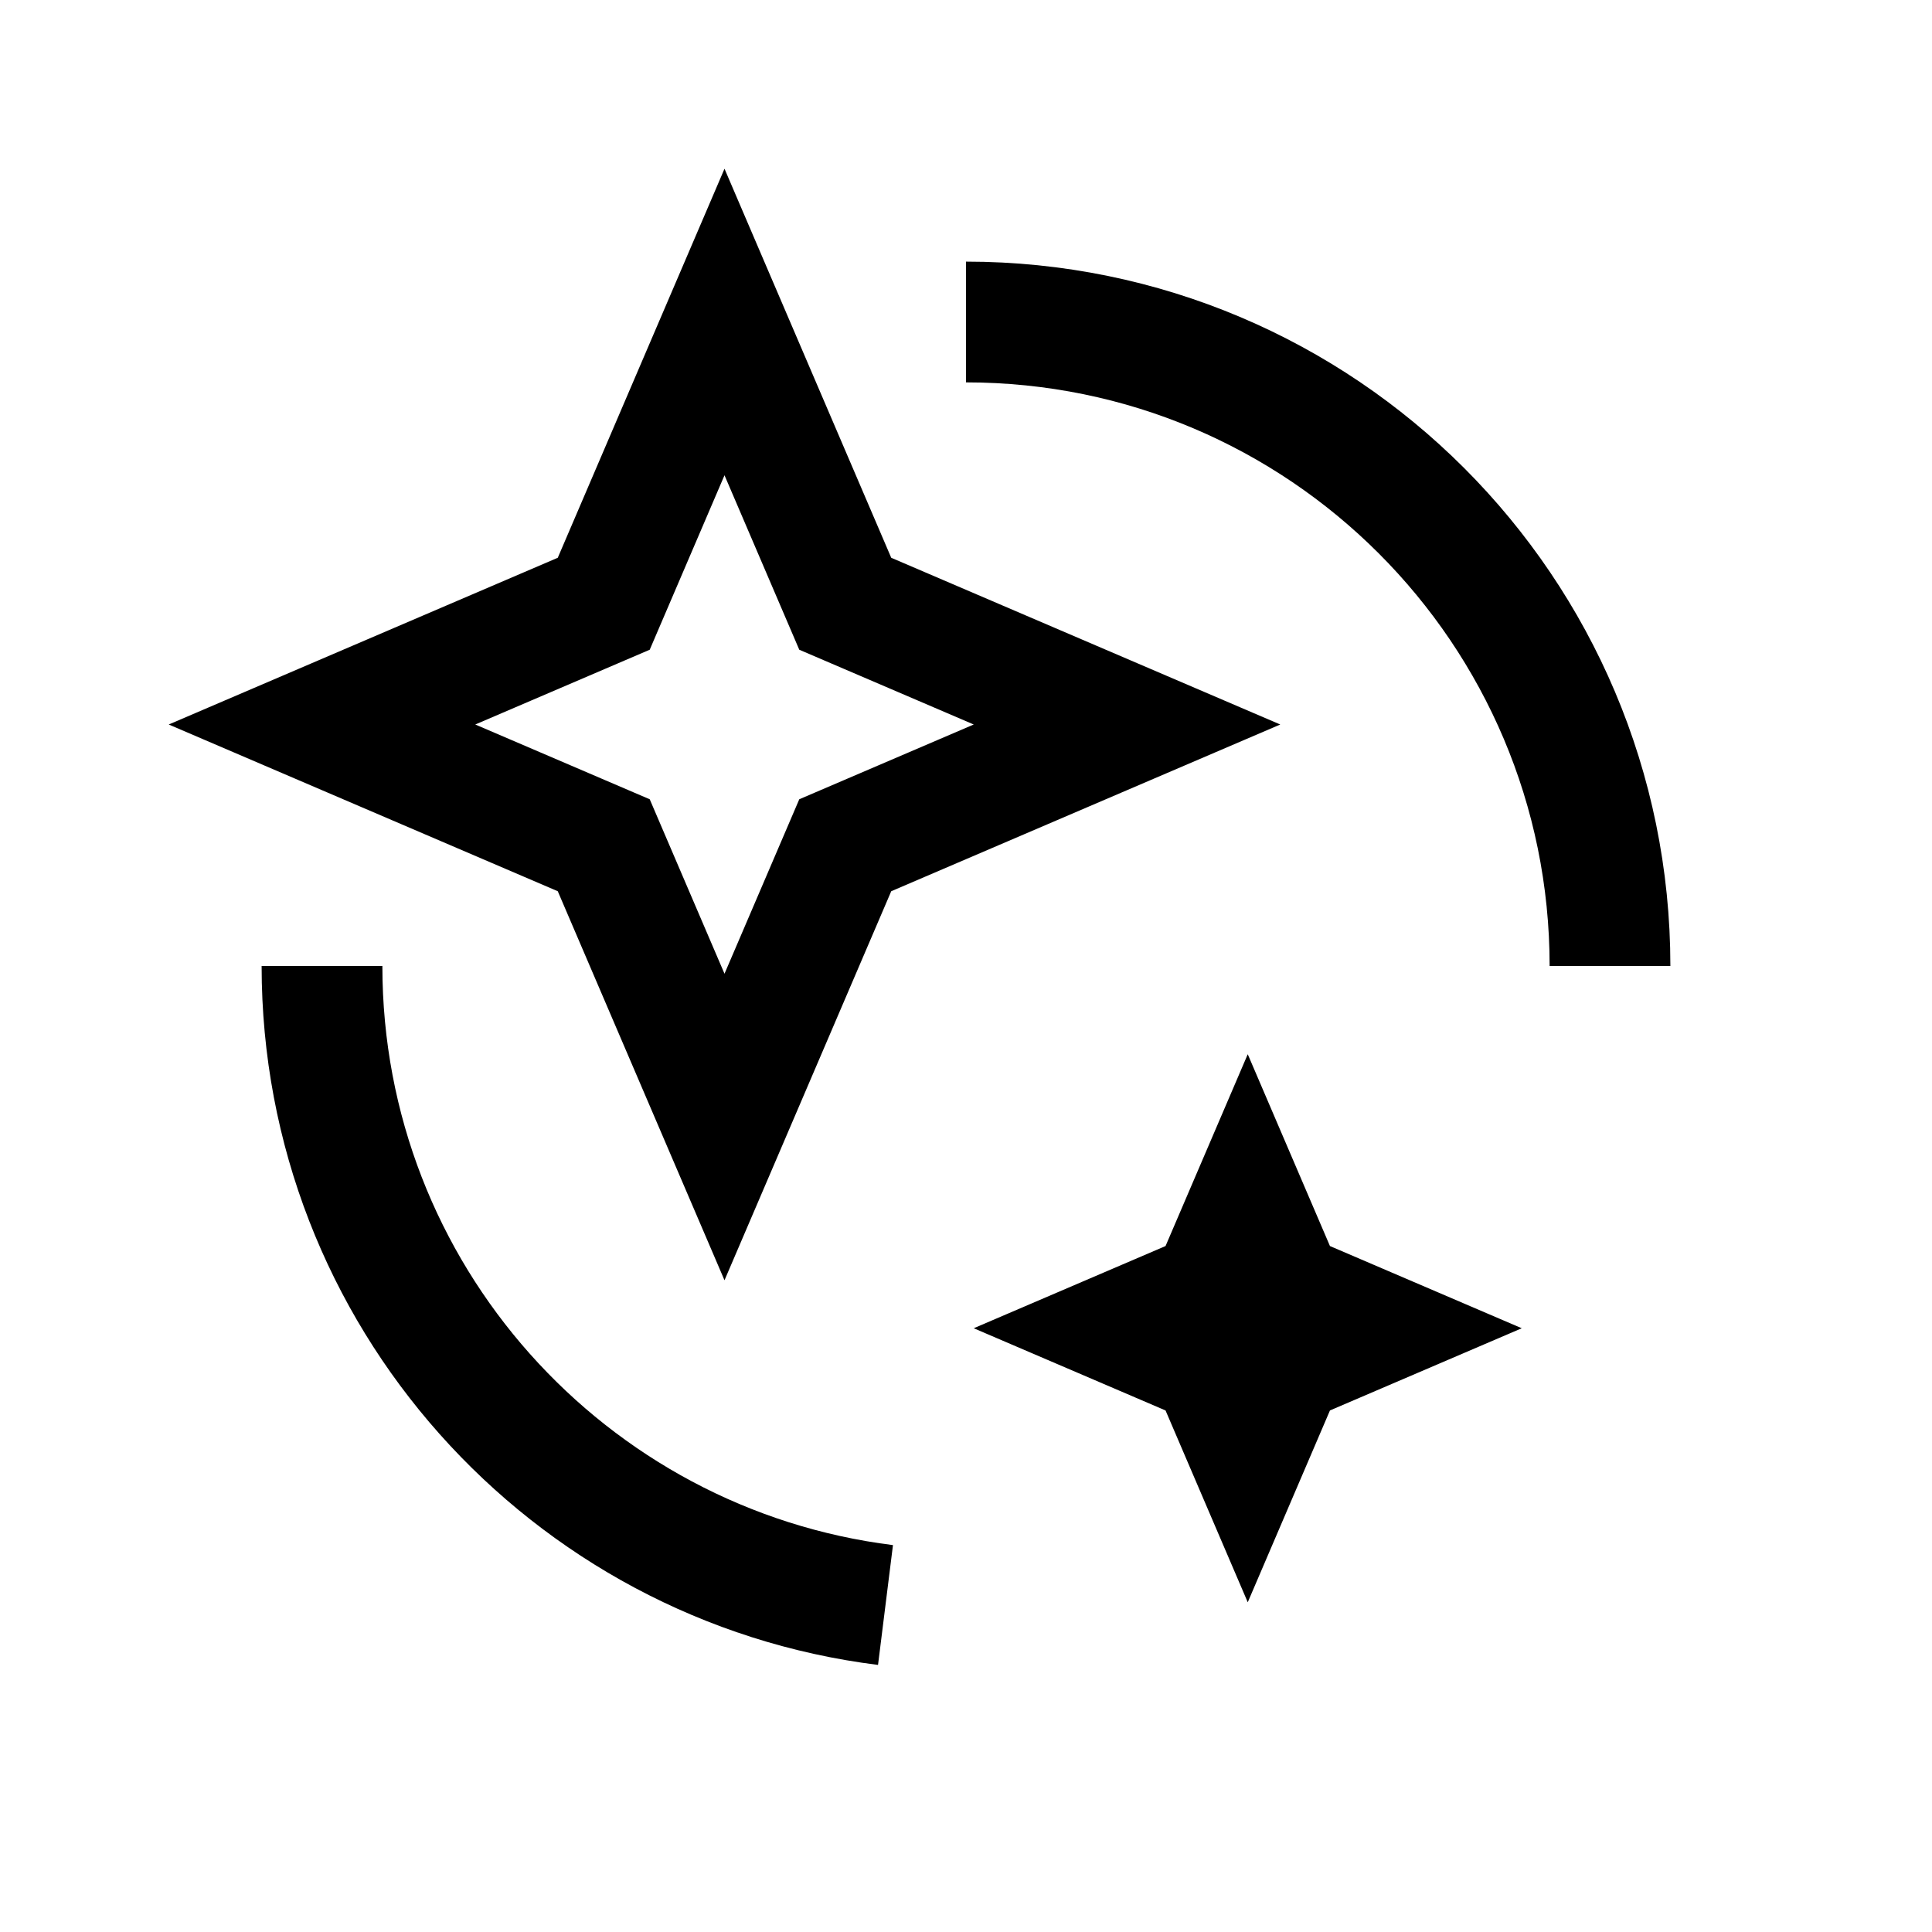
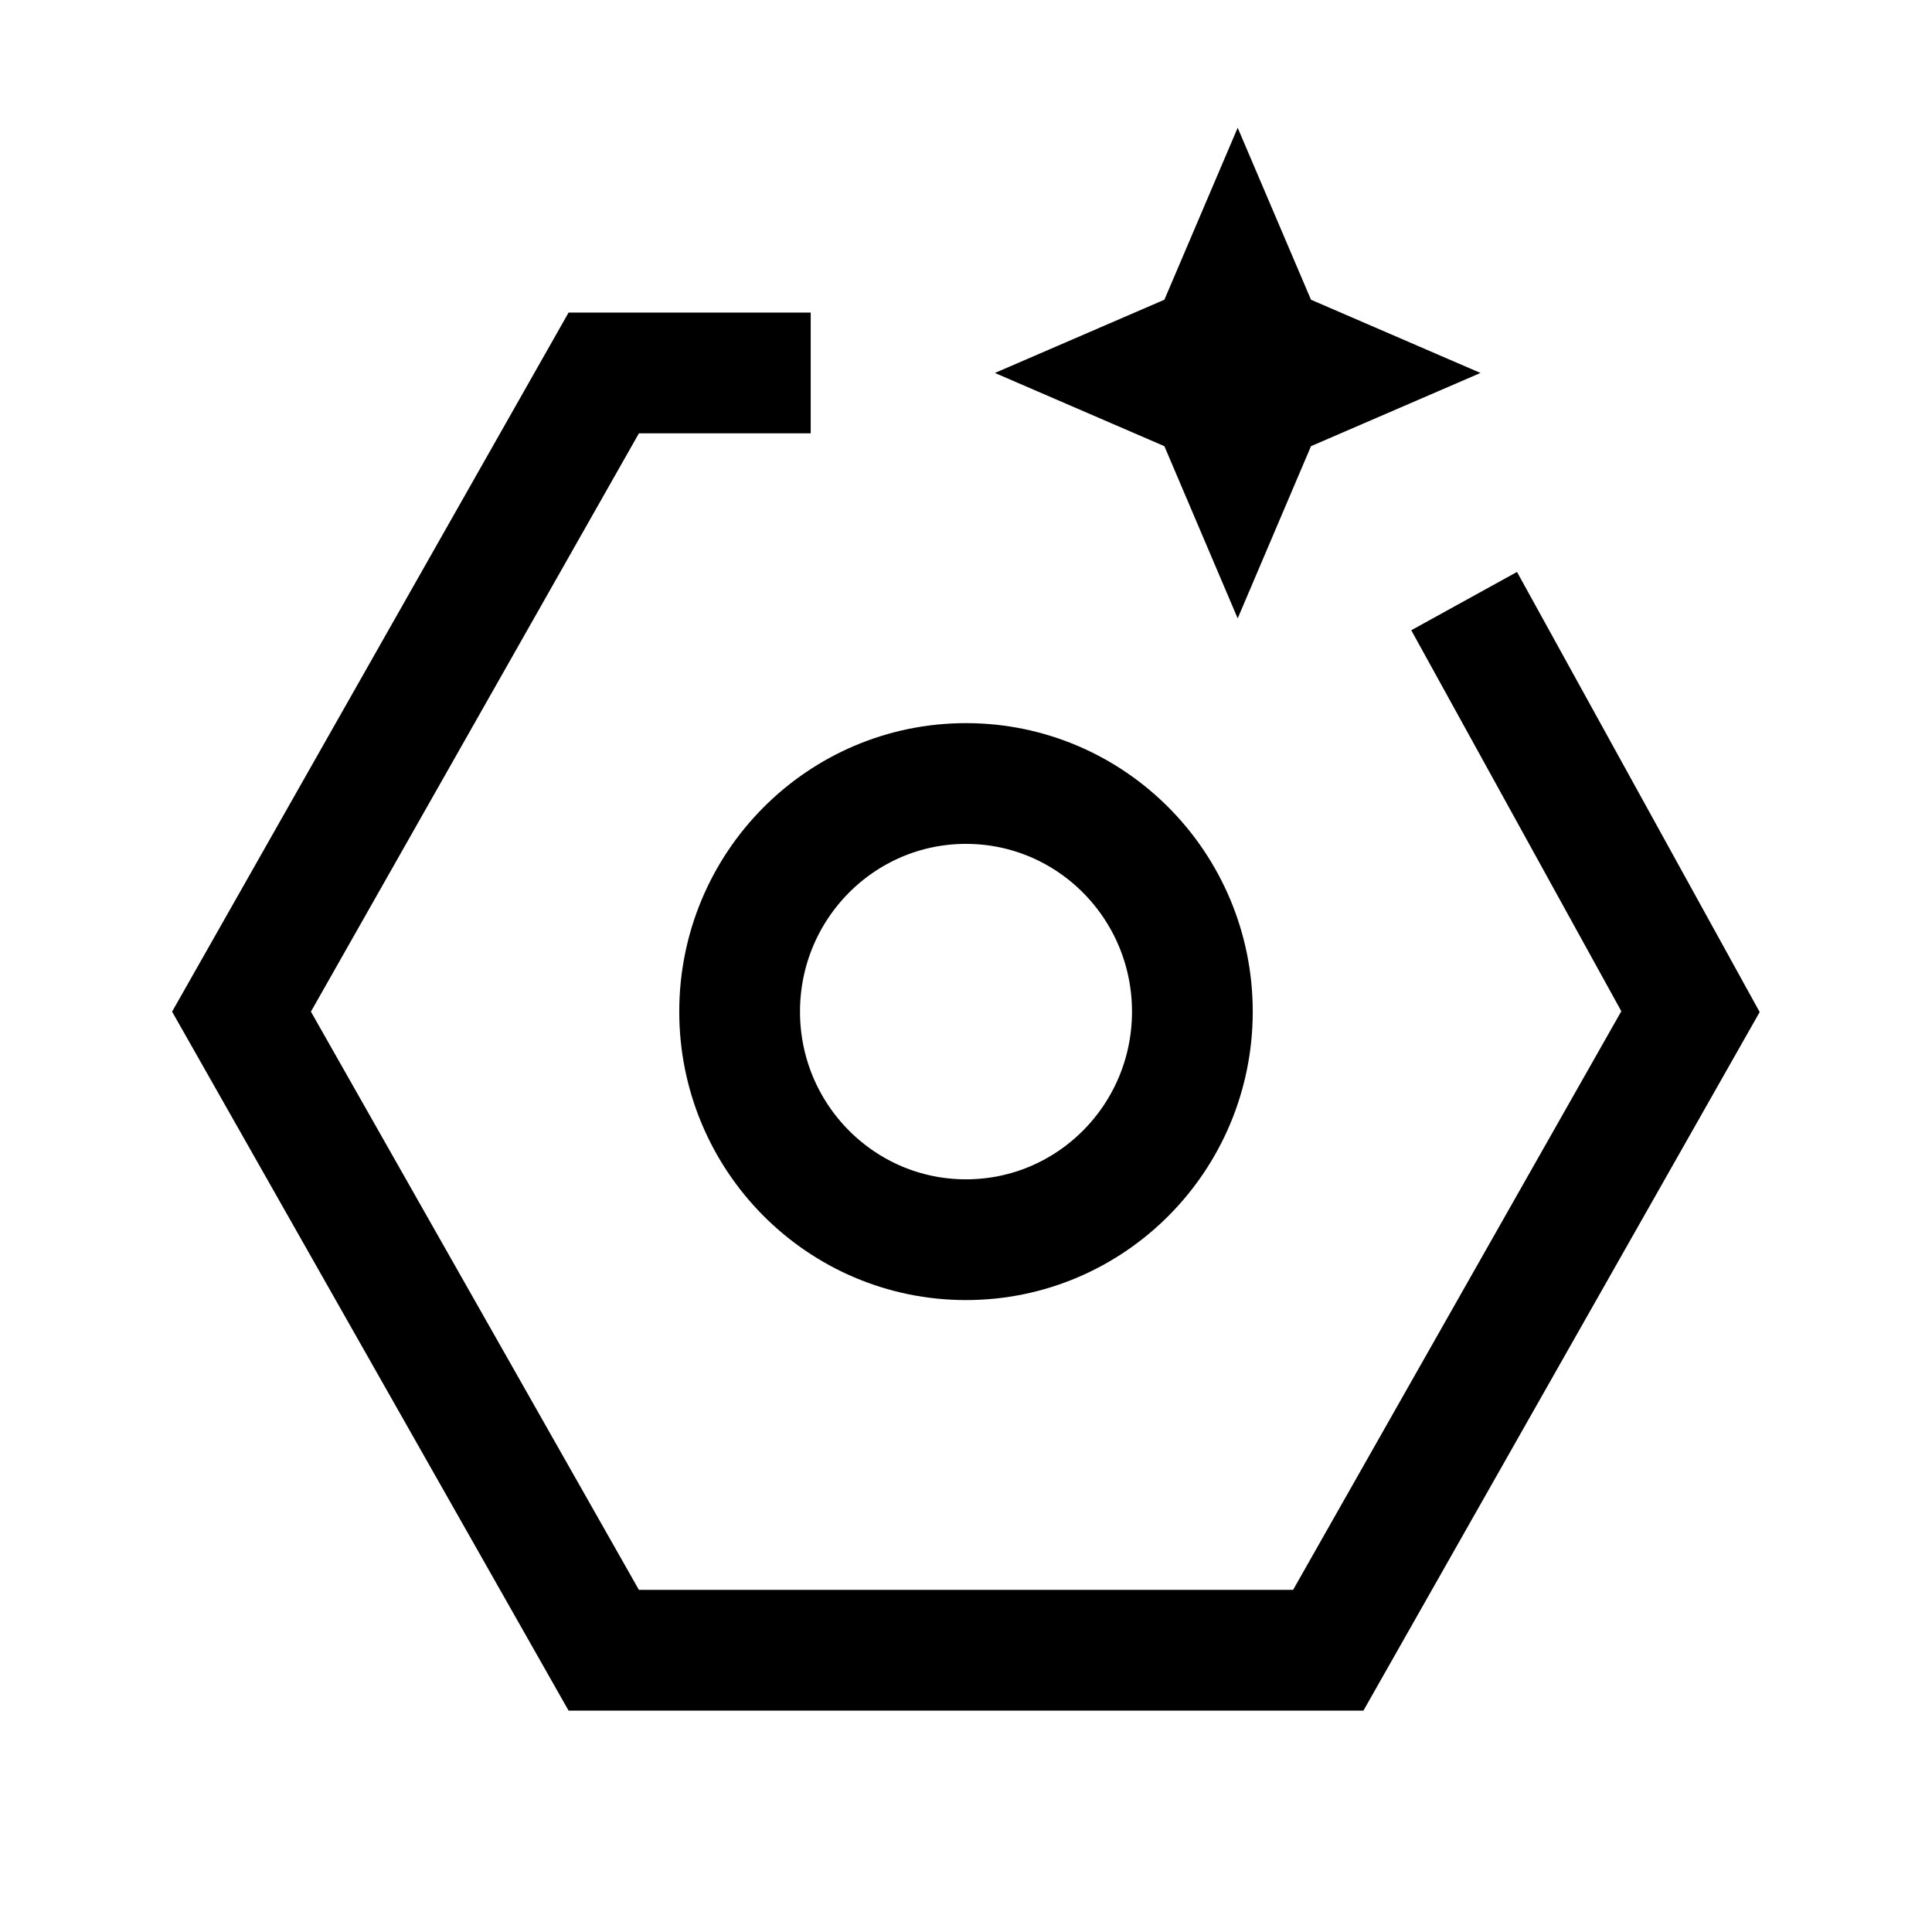
<svg xmlns="http://www.w3.org/2000/svg" width="24" height="24" viewBox="0 0 24 24" fill="none">
-   <path d="M12 4C16.418 4 20 7.582 20 12M11 19.938C7.054 19.446 4 16.08 4 12M9 14L7.5 10.5L4 9L7.5 7.5L9 4L10.5 7.5L14 9L10.5 10.5L9 14ZM15.5 18L15.05 16.95L14 16.5L15.05 16.05L15.5 15L15.95 16.05L17 16.5L15.95 16.95L15.5 18Z" stroke="black" stroke-width="1.5" />
+   <path d="M18.188 7.467L21 12.567L16.5 20.5H7.5L3 12.567L7.5 4.633H10.071M15.037 4.973L15.375 5.767L15.713 4.973L16.5 4.633L15.713 4.293L15.375 3.5L15.037 4.293L14.25 4.633L15.037 4.973ZM14.812 12.567C14.812 14.132 13.553 15.4 12 15.4C10.447 15.4 9.188 14.132 9.188 12.567C9.188 11.002 10.447 9.733 12 9.733C13.553 9.733 14.812 11.002 14.812 12.567Z" stroke="black" stroke-width="1.5" />
</svg>
